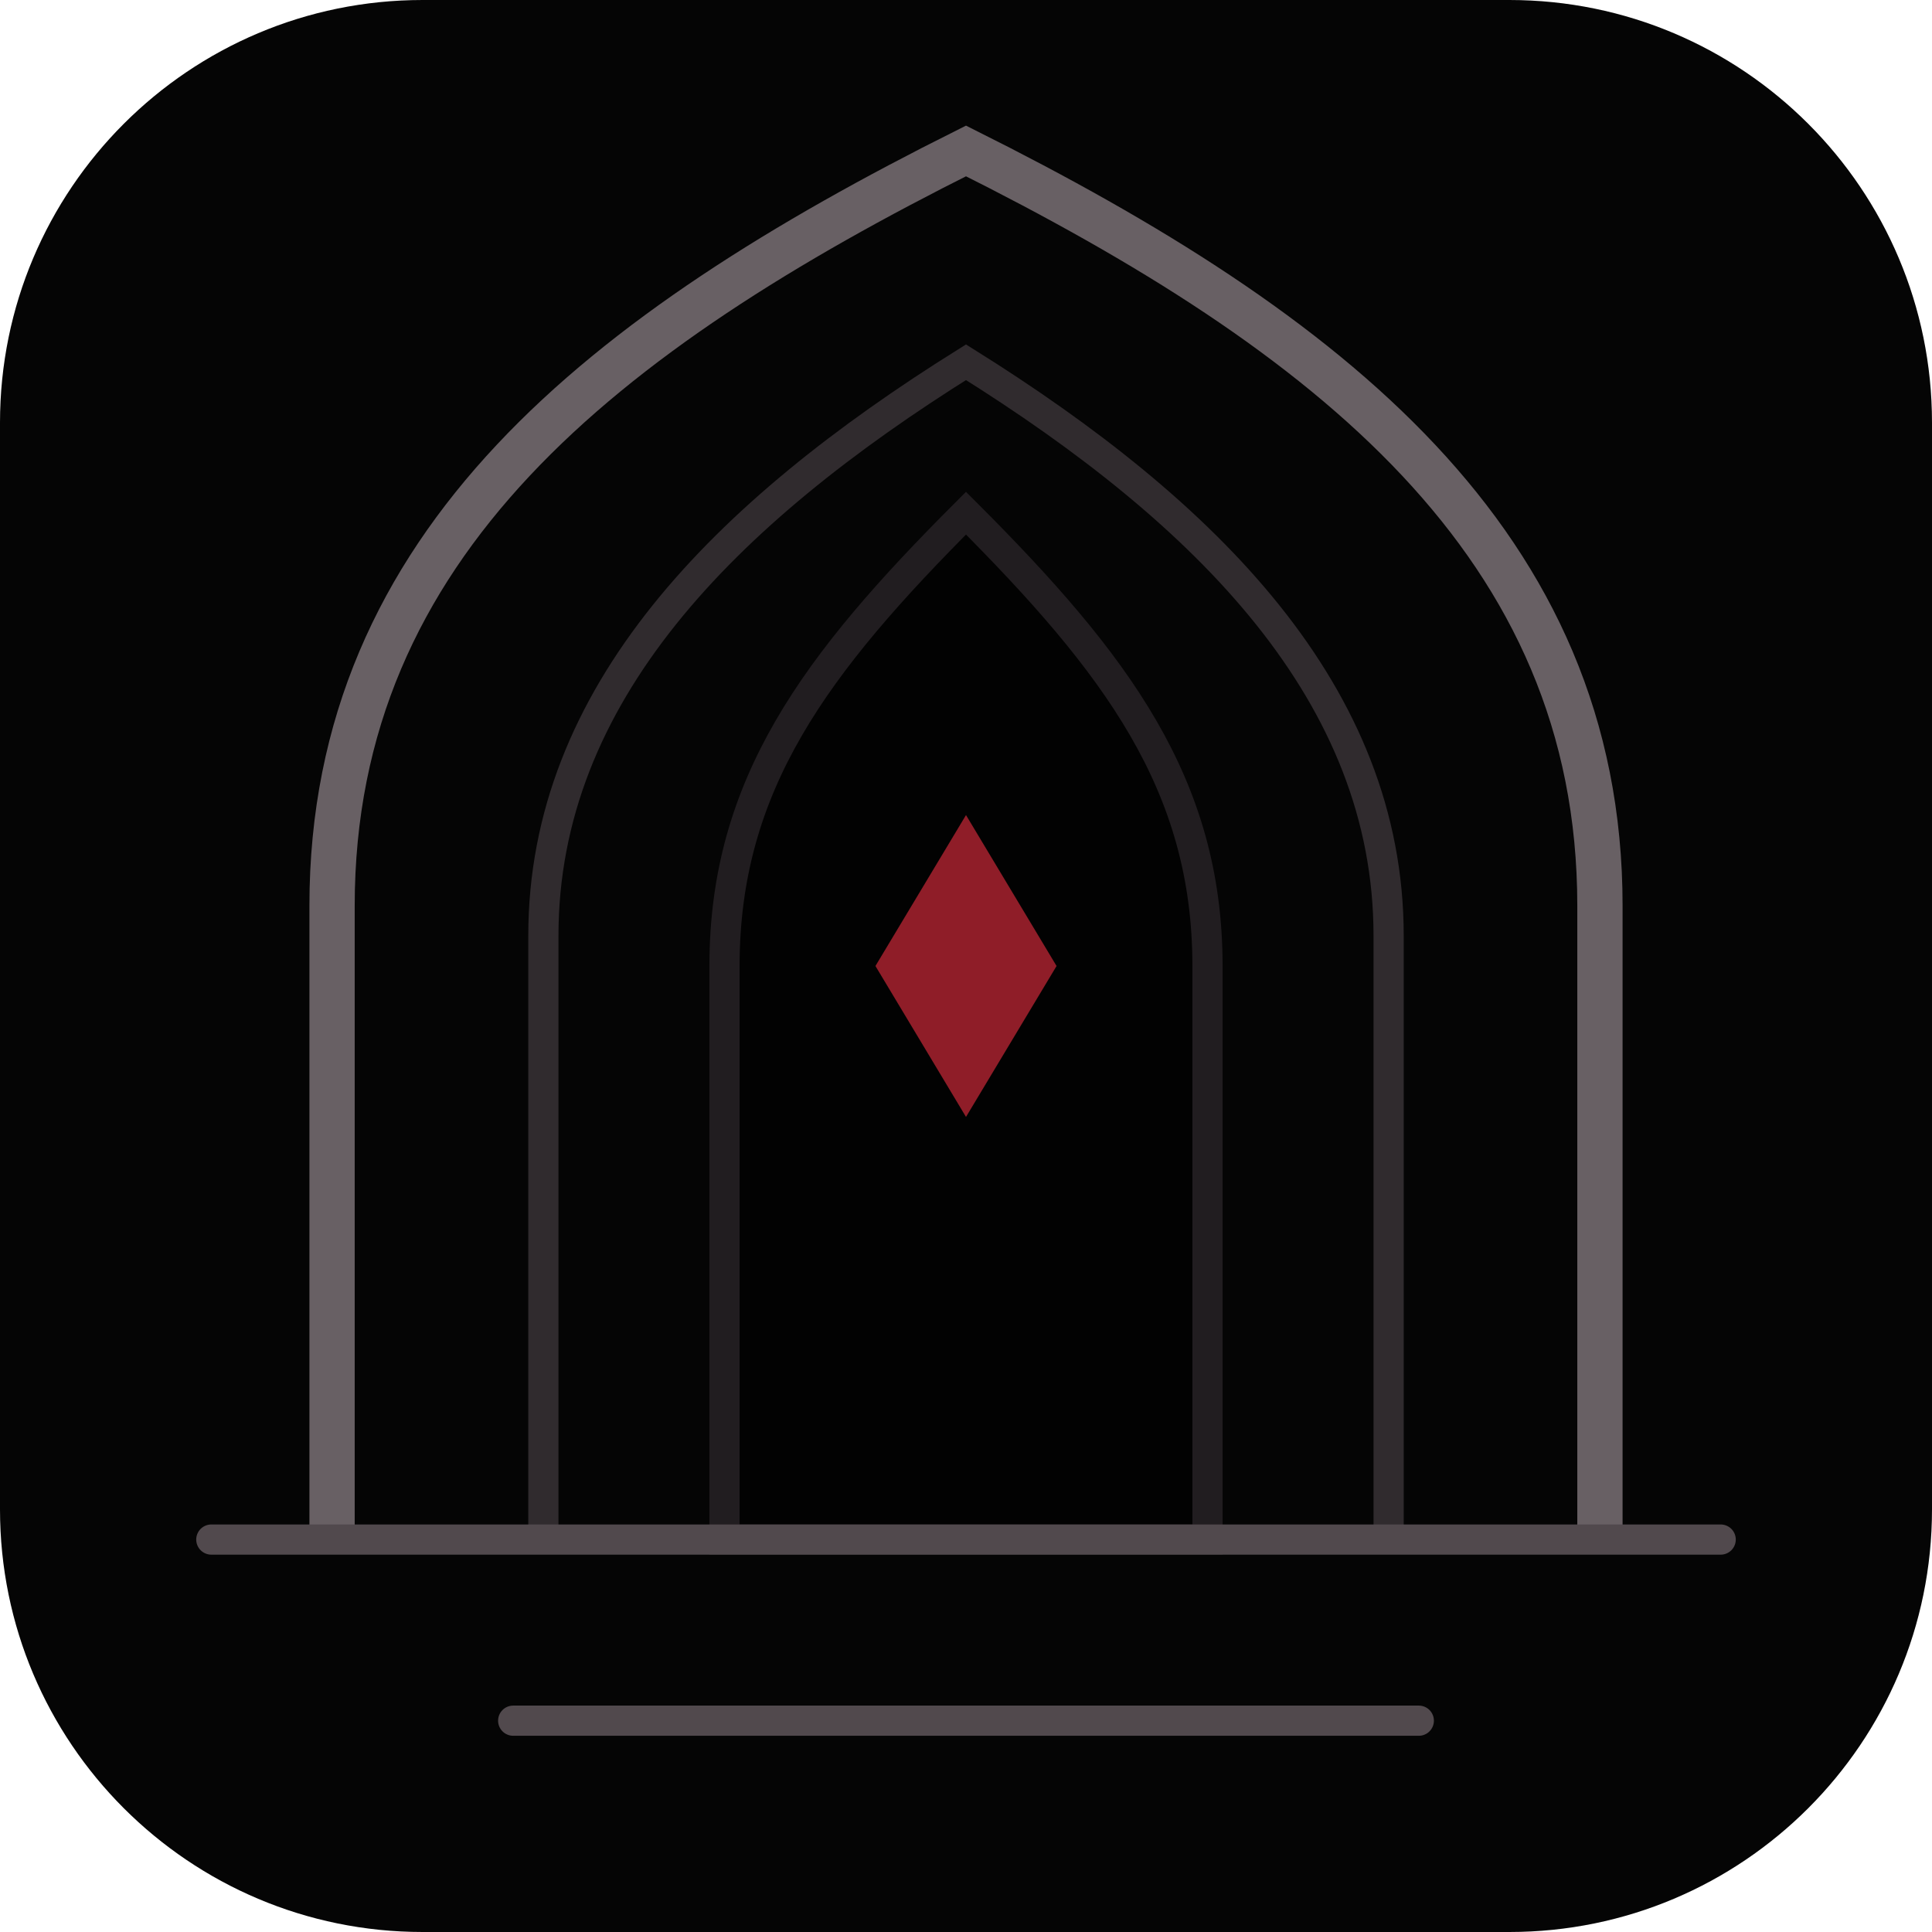
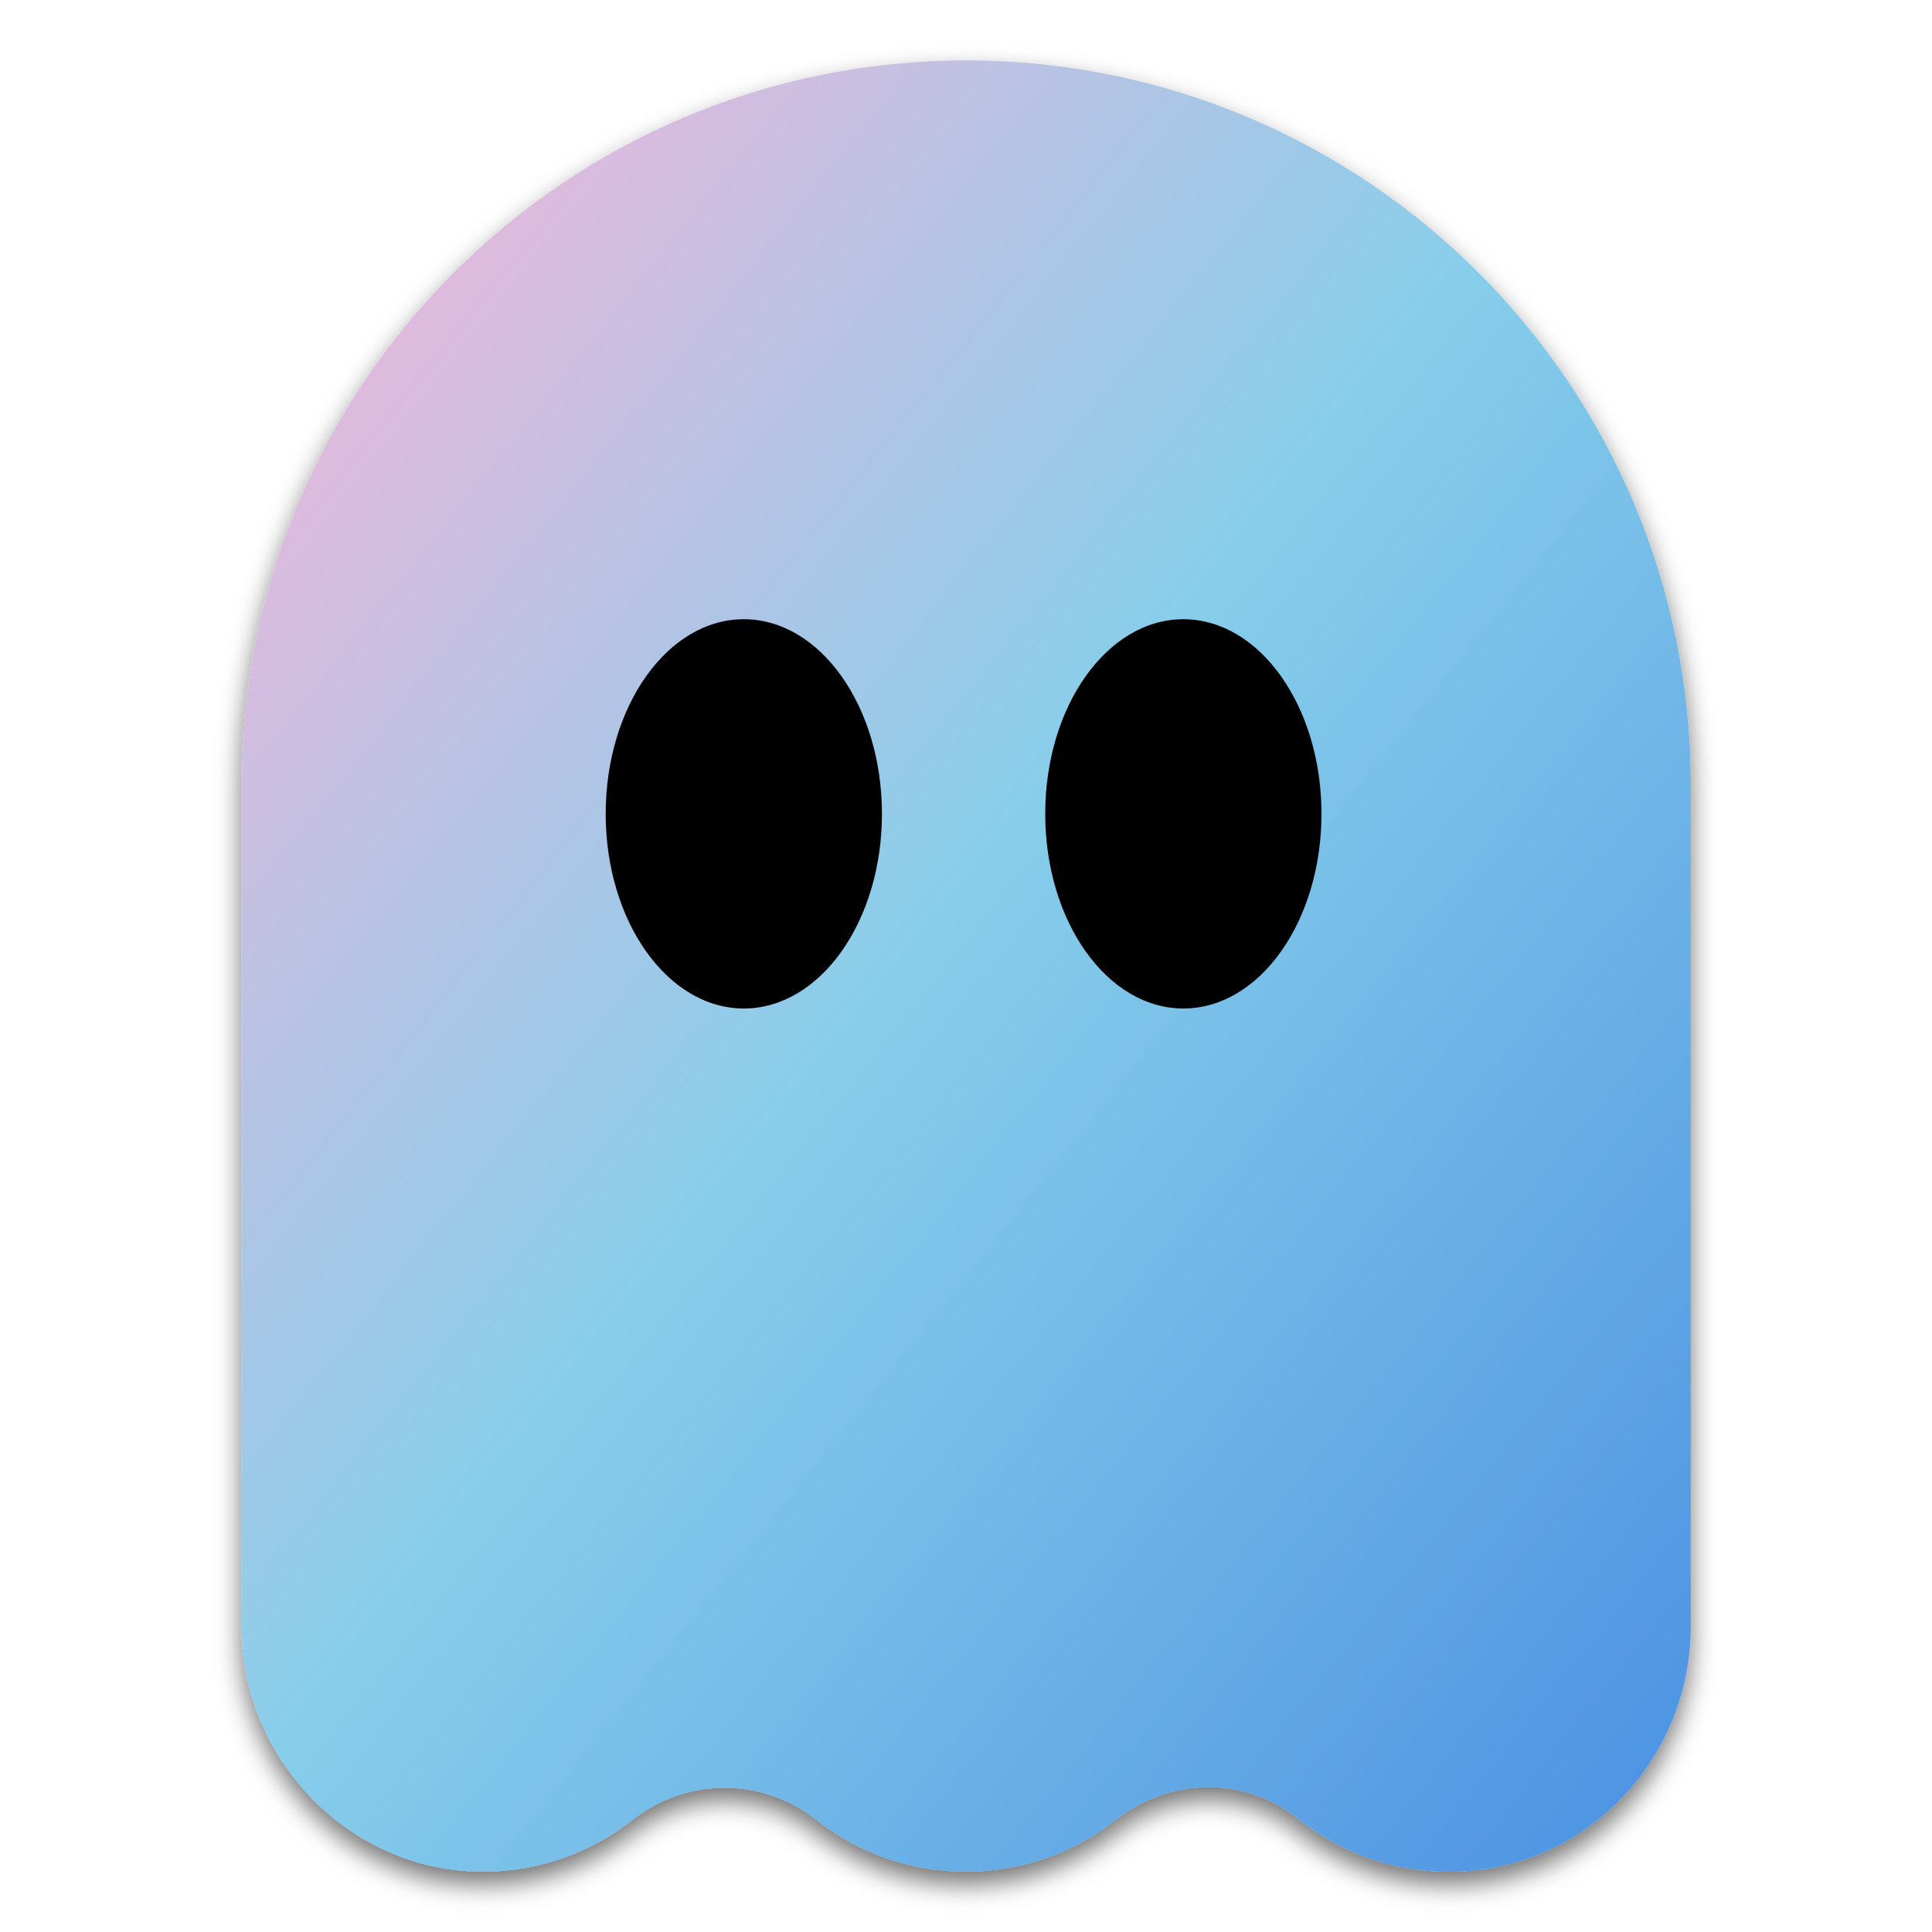
<svg xmlns="http://www.w3.org/2000/svg" viewBox="0 0 64 64">
-   <rect width="64" height="64" rx="14" fill="#050505" />
-   <path d="M11 51V30C11 18 20 11 32 5c12 6 21 13 21 25v21" fill="none" stroke="#686064" stroke-width="1.5" />
-   <path d="M18 51V31c0-8 6-14 14-19 8 5 14 11 14 19v20" fill="none" stroke="#302b2e" />
-   <path d="M24 51V32c0-6 3-10 8-15 5 5 8 9 8 15v19Z" fill="#020202" stroke="#211d20" />
-   <path d="M7 51h50M17 57h30" stroke="#51494d" stroke-linecap="round" />
-   <path d="m32 27 3 5-3 5-3-5 3-5Z" fill="#8f1d28" />
+   <defs>
+     <linearGradient id="mesh" x1="0" y1="0" x2="1" y2="1">
+       <stop offset="0" stop-color="#ffb3d9">
+         <animate attributeName="stop-color" values="#ffb3d9;#87ceeb;#ffb3d9" dur="5s" repeatCount="indefinite" />
+       </stop>
+       <stop offset=".48" stop-color="#87ceeb">
+         <animate attributeName="stop-color" values="#87ceeb;#4a90e2;#87ceeb" dur="4s" repeatCount="indefinite" />
+       </stop>
+       <stop offset="1" stop-color="#4a90e2">
+         <animate attributeName="stop-color" values="#4a90e2;#2c3e50;#4a90e2" dur="6s" repeatCount="indefinite" />
+       </stop>
+     </linearGradient>
+     <filter id="shadow" x="-30%" y="-20%" width="160%" height="160%">
+       <feDropShadow dx="0" dy="2" stdDeviation="2" flood-color="#000" flood-opacity=".55" />
+     </filter>
+   </defs>
+   <g transform="translate(8 2) scale(.208)" filter="url(#shadow)">
+     <path fill="url(#mesh)" d="M230.809 115.385V249.411C230.809 269.923 214.985 287.282 194.495 288.411C184.544 288.949 175.364 285.718 168.26 280C159.746 273.154 147.769 273.461 139.178 280.23C132.638 285.384 124.381 288.462 115.379 288.462C106.377 288.462 98.145 285.384 91.606 280.23C82.912 273.385 70.935 273.385 62.242 280.23C55.753 285.334 47.598 288.411 38.725 288.462C17.413 288.615 0 270.667 0 249.359V115.385C0 51.667 51.676 0 115.404 0C179.134 0 230.809 51.667 230.809 115.385Z" />
+     <ellipse cx="80" cy="120" rx="22" ry="31" fill="#050505" />
+     <ellipse cx="150" cy="120" rx="22" ry="31" fill="#050505" />
+   </g>
</svg>
